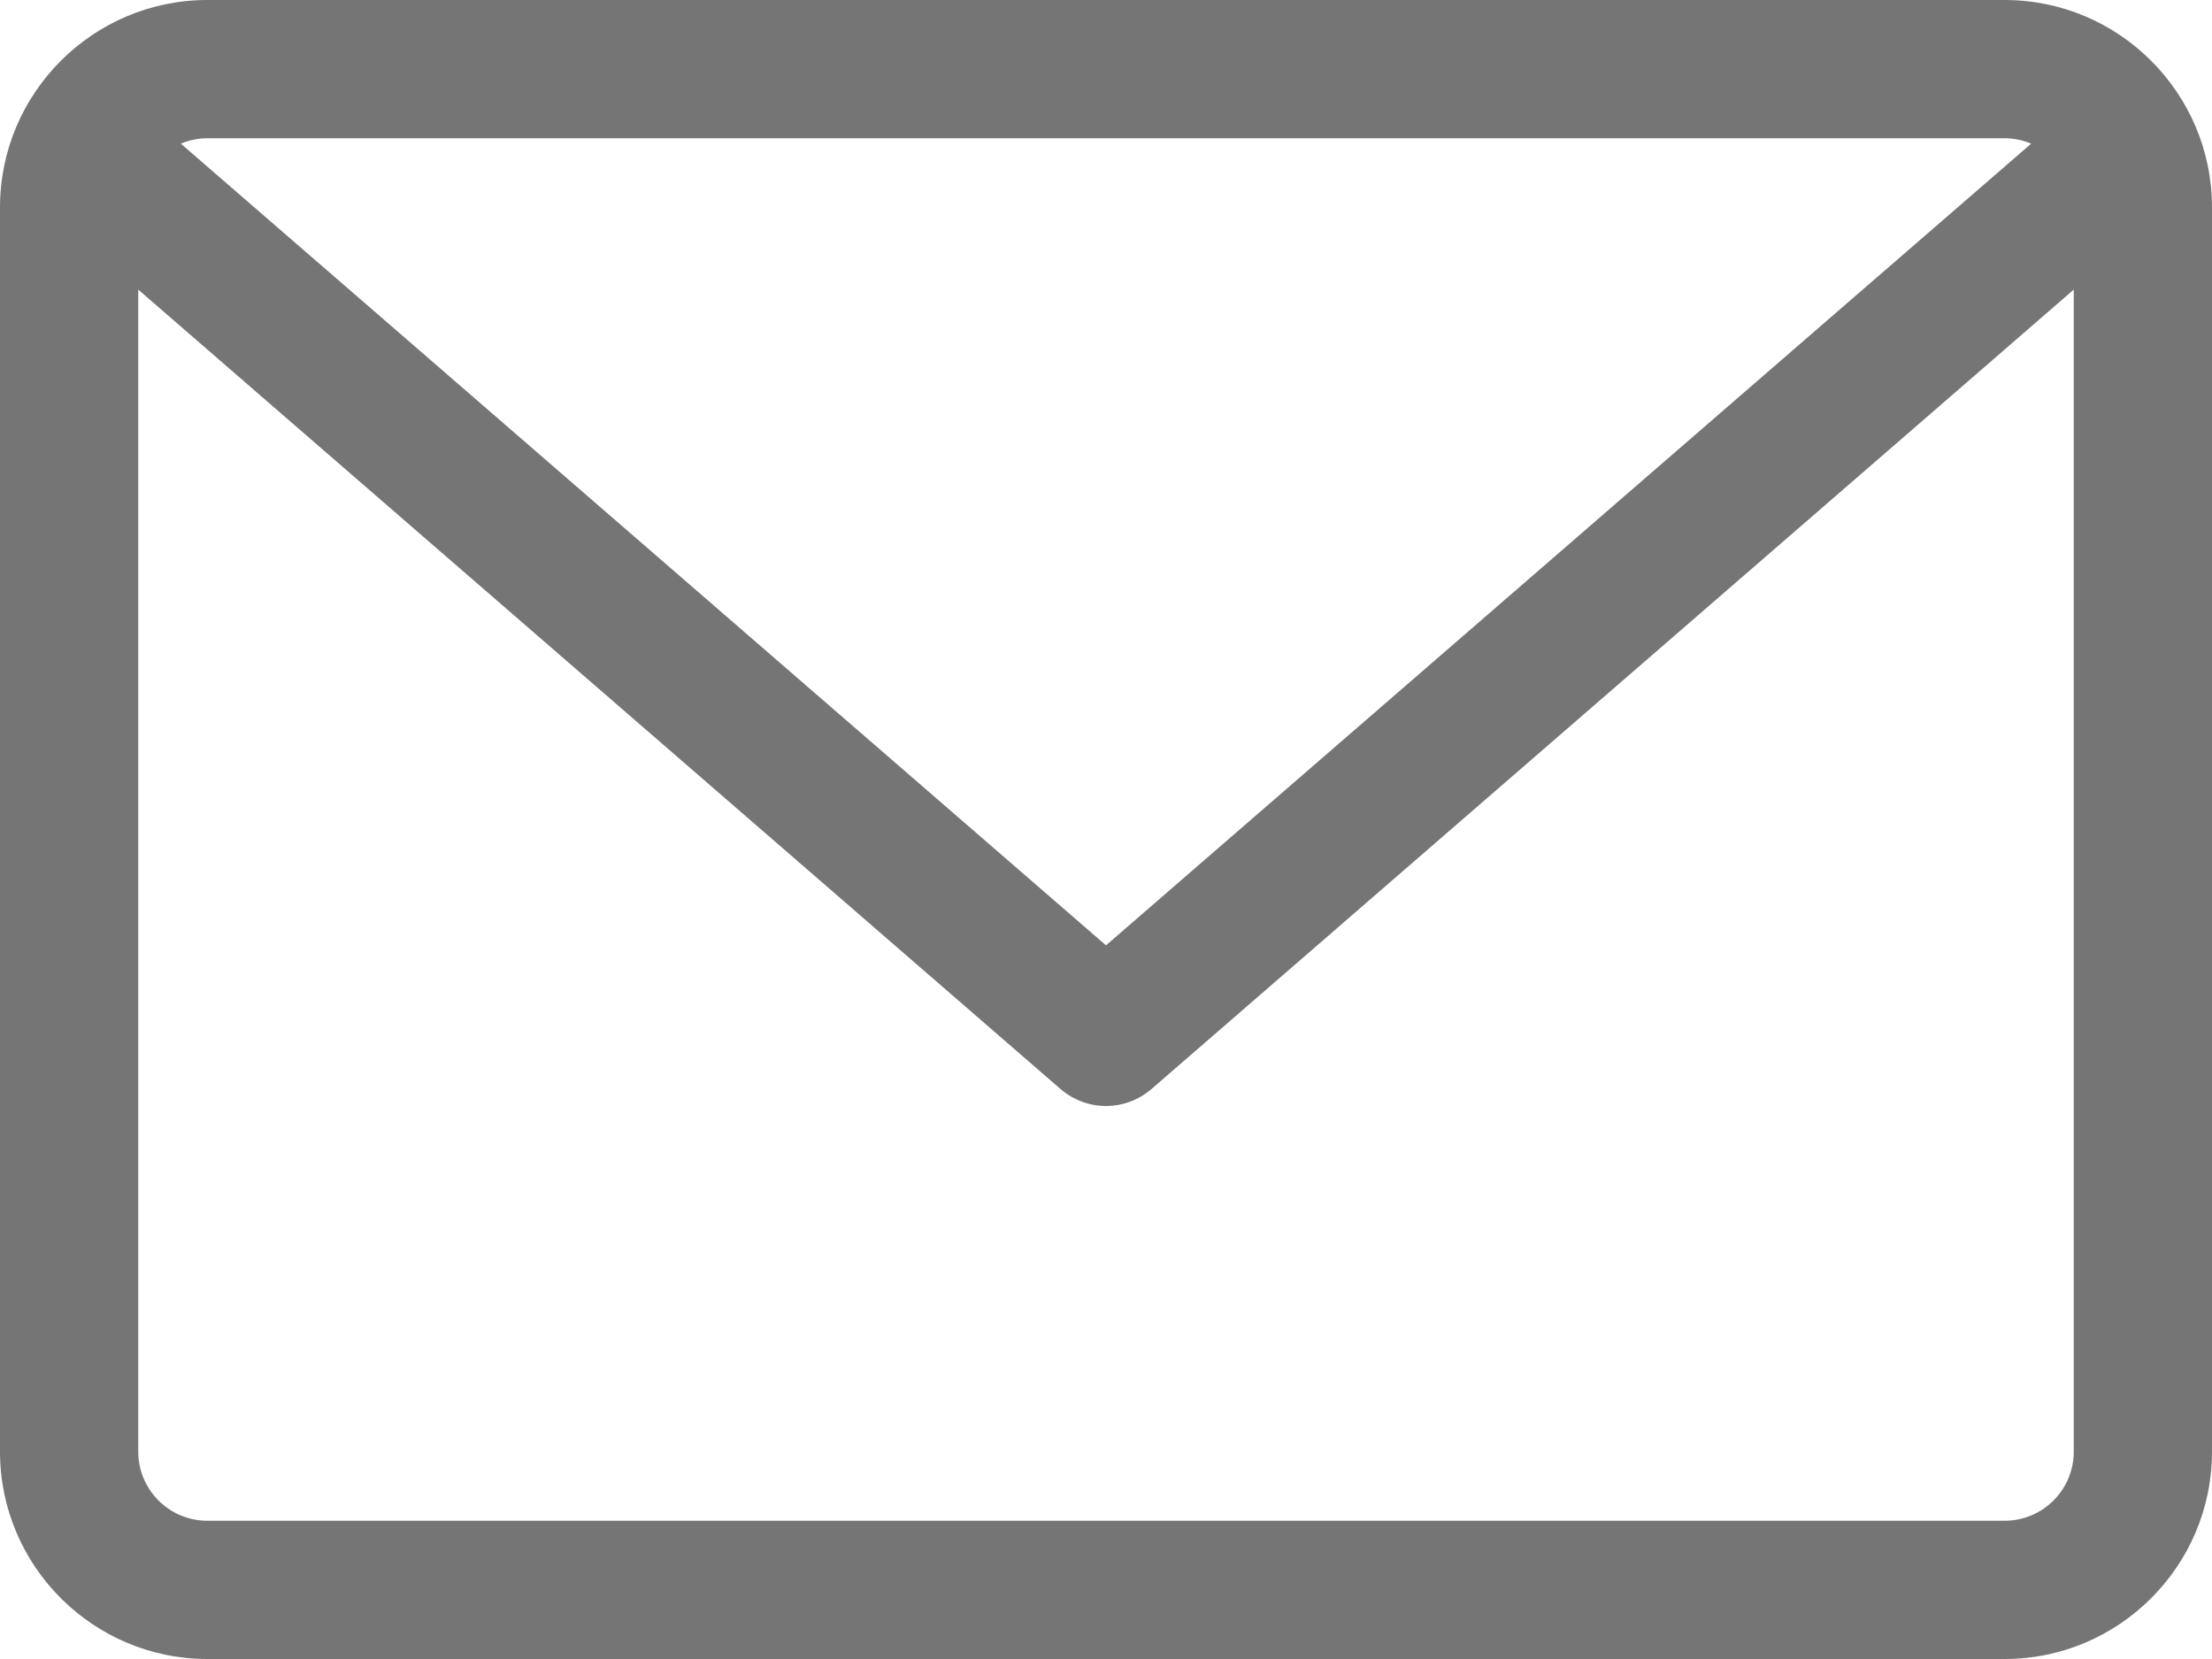
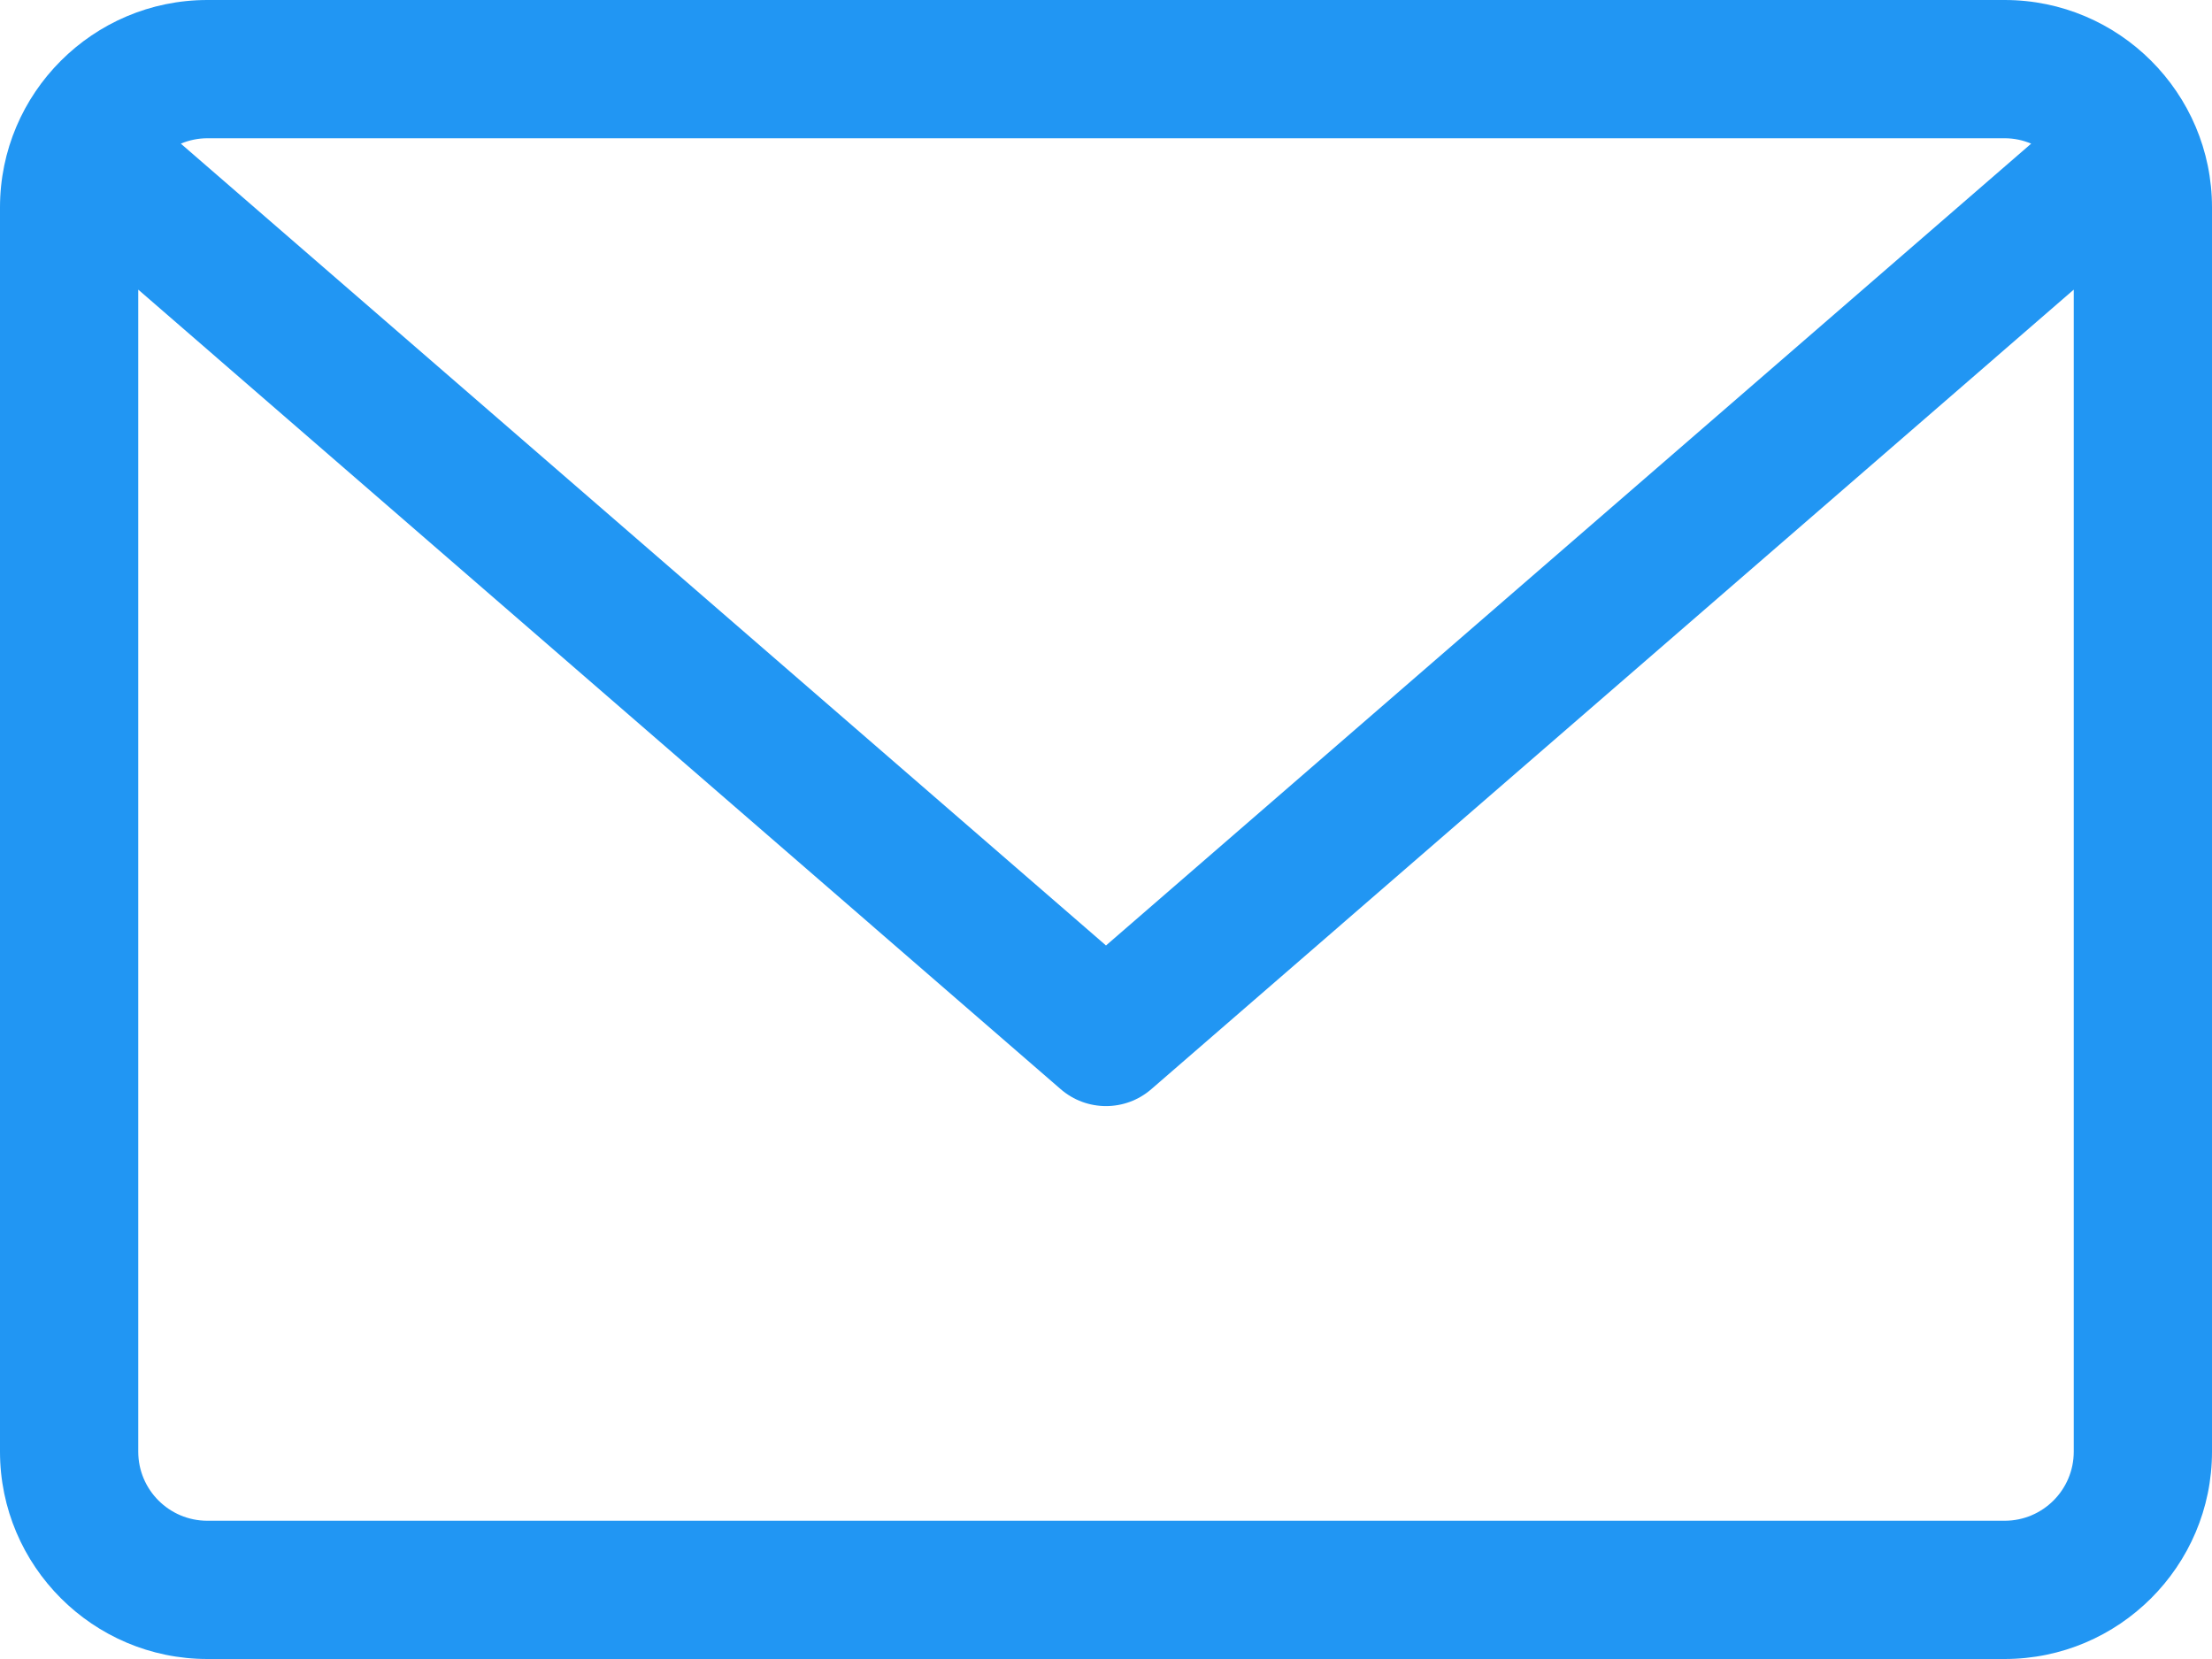
- <svg xmlns="http://www.w3.org/2000/svg" width="16" height="12" viewBox="0 0 16 12" fill="none">
-   <path d="M14.5 0H1.5C0.673 0 0 0.673 0 1.5V10.5C0 11.327 0.673 12 1.5 12H14.5C15.327 12 16 11.327 16 10.5V1.5C16 0.673 15.327 0 14.5 0ZM14.5 1C14.568 1 14.633 1.014 14.692 1.039L8 6.838L1.308 1.039C1.367 1.014 1.432 1 1.5 1H14.5ZM14.5 11H1.5C1.224 11 1 10.776 1 10.5V2.095L7.672 7.878C7.767 7.959 7.883 8 8 8C8.117 8 8.233 7.959 8.328 7.878L15 2.095V10.5C15 10.776 14.776 11 14.5 11Z" fill="#757575" />
+ <svg xmlns="http://www.w3.org/2000/svg" width="16" height="12" fill="none">
+   <path fill="#2196F3" d="M14.5 0h-13C.673 0 0 .673 0 1.5v9c0 .827.673 1.5 1.5 1.5h13c.827 0 1.5-.673 1.5-1.5v-9c0-.827-.673-1.5-1.5-1.5Zm0 1c.068 0 .133.014.192.039L8 6.839l-6.692-5.8A.498.498 0 0 1 1.5 1h13Zm0 10h-13a.5.5 0 0 1-.5-.5V2.095l6.672 5.783a.5.5 0 0 0 .656 0L15 2.095V10.5a.5.5 0 0 1-.5.5Z" />
</svg>
